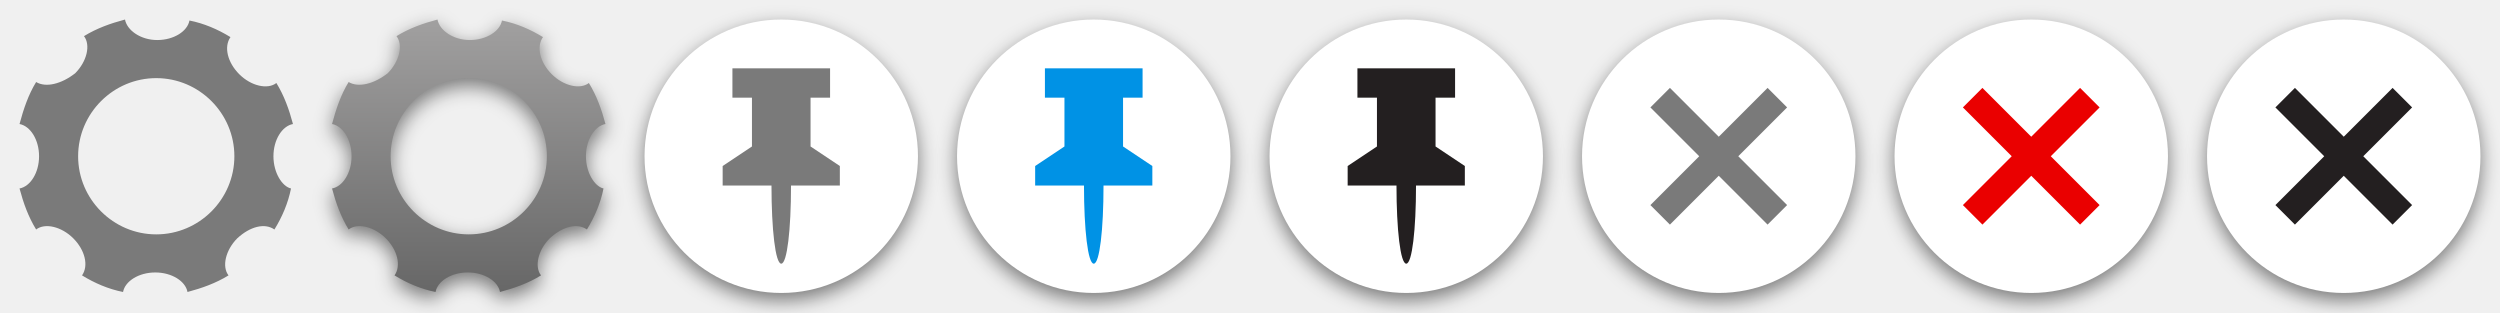
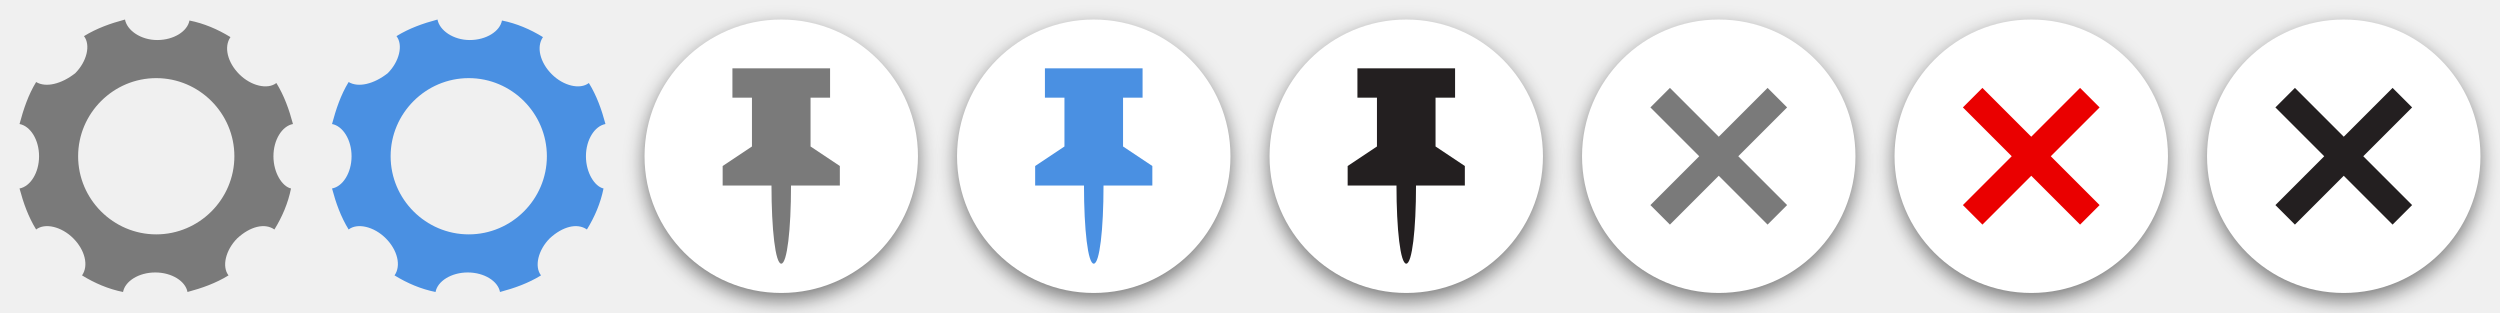
<svg xmlns="http://www.w3.org/2000/svg" xmlns:xlink="http://www.w3.org/1999/xlink" version="1.1" id="icons-enhanced-tiles" x="0" y="0" width="256" height="32" viewBox="0 0 256 32">
  <defs>
    <style type="text/css">
      /* Glyph Styles */

      .glyphShape-style {
        fill: #7a7a7a;
      }

      .glyphShape-style-hover-gear {
-         fill: url(#gradient-linear-hover-gear);
-       }
-       .glyphShape-style-hover-gear-dropshadow {
-         fill: #000;
-         fill-opacity: .5;
-         filter: url(#filter-shadow-drop);
+         fill: #4a90e2;
      }

      .glyphShape-style-hover-pin {
-         fill: #0092e5;
+         fill: #4a90e2;
      }

      .glyphShape-style-hover-delete {
        fill: #ea0000;
      }

      .glyphShape-style-hover-active {
        fill: #231f20;
      }

      /* Circle Background Styles */

      .glyphShape-style-circle {
        fill: #fff;
      }

      .glyphShape-style-circle-dropshadow {
        fill: #000;
        fill-opacity: .5;
        filter: url(#filter-shadow-drop);
      }
      </style>
    <filter id="filter-shadow-drop" x="-10%" y="-10%" width="120%" height="120%">
      <feOffset in="SourceAlpha" dx="0" dy=".75" result="filter-shadow-drop-offset" />
      <feGaussianBlur in="filter-shadow-drop-offset" stdDeviation="1" result="filter-shadow-drop-blur" />
    </filter>
-     <linearGradient id="gradient-linear-hover-gear" x1="0%" y1="0%" x2="0%" y2="100%" spreadMethod="pad">
-       <stop offset="0%" stop-color="#a1a0a0" stop-opacity="1" />
-       <stop offset="100%" stop-color="#676767" stop-opacity="1" />
-     </linearGradient>
    <path id="glyphShape-gear" d="M28,16c0-1.7,0.9-3.1,2-3.3c-0.4-1.5-0.9-2.9-1.7-4.2c-0.9,0.7-2.6,0.3-3.8-0.9c-1.2-1.2-1.6-2.8-0.9-3.8 c-1.3-0.8-2.7-1.4-4.2-1.7c-0.2,1.1-1.6,2-3.3,2S13,3.1,12.8,2c-1.5,0.4-2.9,0.9-4.2,1.7c0.7,0.9,0.3,2.6-0.9,3.8 c-1.4,1.1-3,1.5-4,0.9C2.9,9.7,2.4,11.2,2,12.7c1.1,0.2,2,1.6,2,3.3s-0.9,3.1-2,3.3c0.4,1.5,0.9,2.9,1.7,4.2 c0.9-0.7,2.6-0.3,3.8,0.9c1.2,1.2,1.6,2.8,0.9,3.8c1.3,0.8,2.7,1.4,4.2,1.7c0.2-1.1,1.6-2,3.3-2s3.1,0.9,3.3,2 c1.5-0.4,2.9-0.9,4.2-1.7c-0.7-0.9-0.3-2.6,0.9-3.8c1.3-1.2,2.8-1.6,3.8-0.9c0.8-1.3,1.4-2.7,1.7-4.2C28.9,19.1,28,17.7,28,16z M16,24c-4.4,0-8-3.6-8-8s3.6-8,8-8s8,3.6,8,8S20.4,24,16,24z" />
    <circle id="glyphShape-circle" cx="16" cy="16" r="14" />
    <path id="glyphShape-pin" d="M19,15v-5h2V7H11v3h2v5l-3,2v2h5c0,4.5,0.4,8,1,8s1-3.5,1-8h5v-2L19,15z" />
    <polygon id="glyphShape-delete" points="23,11 21,9 16,14 11,9 9,11 14,16 9,21 11,23 16,18 21,23 23,21 18,16" />
  </defs>
  <g id="icon-gear-default">
    <use xlink:href="#glyphShape-gear" class="glyphShape-style" />
  </g>
  <g id="icon-gear-default" transform="translate(32)">
-     <use xlink:href="#glyphShape-gear" class="glyphShape-style-hover-gear-dropshadow" />
    <use xlink:href="#glyphShape-gear" class="glyphShape-style-hover-gear" />
  </g>
  <g id="icon-pin-default" transform="translate(64)">
    <use xlink:href="#glyphShape-circle" class="glyphShape-style-circle-dropshadow" />
    <use xlink:href="#glyphShape-circle" class="glyphShape-style-circle" />
    <use xlink:href="#glyphShape-pin" class="glyphShape-style" />
  </g>
  <g id="icon-pin-hover" transform="translate(96)">
    <use xlink:href="#glyphShape-circle" class="glyphShape-style-circle-dropshadow" />
    <use xlink:href="#glyphShape-circle" class="glyphShape-style-circle" />
    <use xlink:href="#glyphShape-pin" class="glyphShape-style-hover-pin" />
  </g>
  <g id="icon-pin-hover-active" transform="translate(128)">
    <use xlink:href="#glyphShape-circle" class="glyphShape-style-circle-dropshadow" />
    <use xlink:href="#glyphShape-circle" class="glyphShape-style-circle" />
    <use xlink:href="#glyphShape-pin" class="glyphShape-style-hover-active" />
  </g>
  <g id="icon-delete-default" transform="translate(160)">
    <use xlink:href="#glyphShape-circle" class="glyphShape-style-circle-dropshadow" />
    <use xlink:href="#glyphShape-circle" class="glyphShape-style-circle" />
    <use xlink:href="#glyphShape-delete" class="glyphShape-style" />
  </g>
  <g id="icon-delete-hover" transform="translate(192)">
    <use xlink:href="#glyphShape-circle" class="glyphShape-style-circle-dropshadow" />
    <use xlink:href="#glyphShape-circle" class="glyphShape-style-circle" />
    <use xlink:href="#glyphShape-delete" class="glyphShape-style-hover-delete" />
  </g>
  <g id="icon-delete-hover-active" transform="translate(224)">
    <use xlink:href="#glyphShape-circle" class="glyphShape-style-circle-dropshadow" />
    <use xlink:href="#glyphShape-circle" class="glyphShape-style-circle" />
    <use xlink:href="#glyphShape-delete" class="glyphShape-style-hover-active" />
  </g>
</svg>
